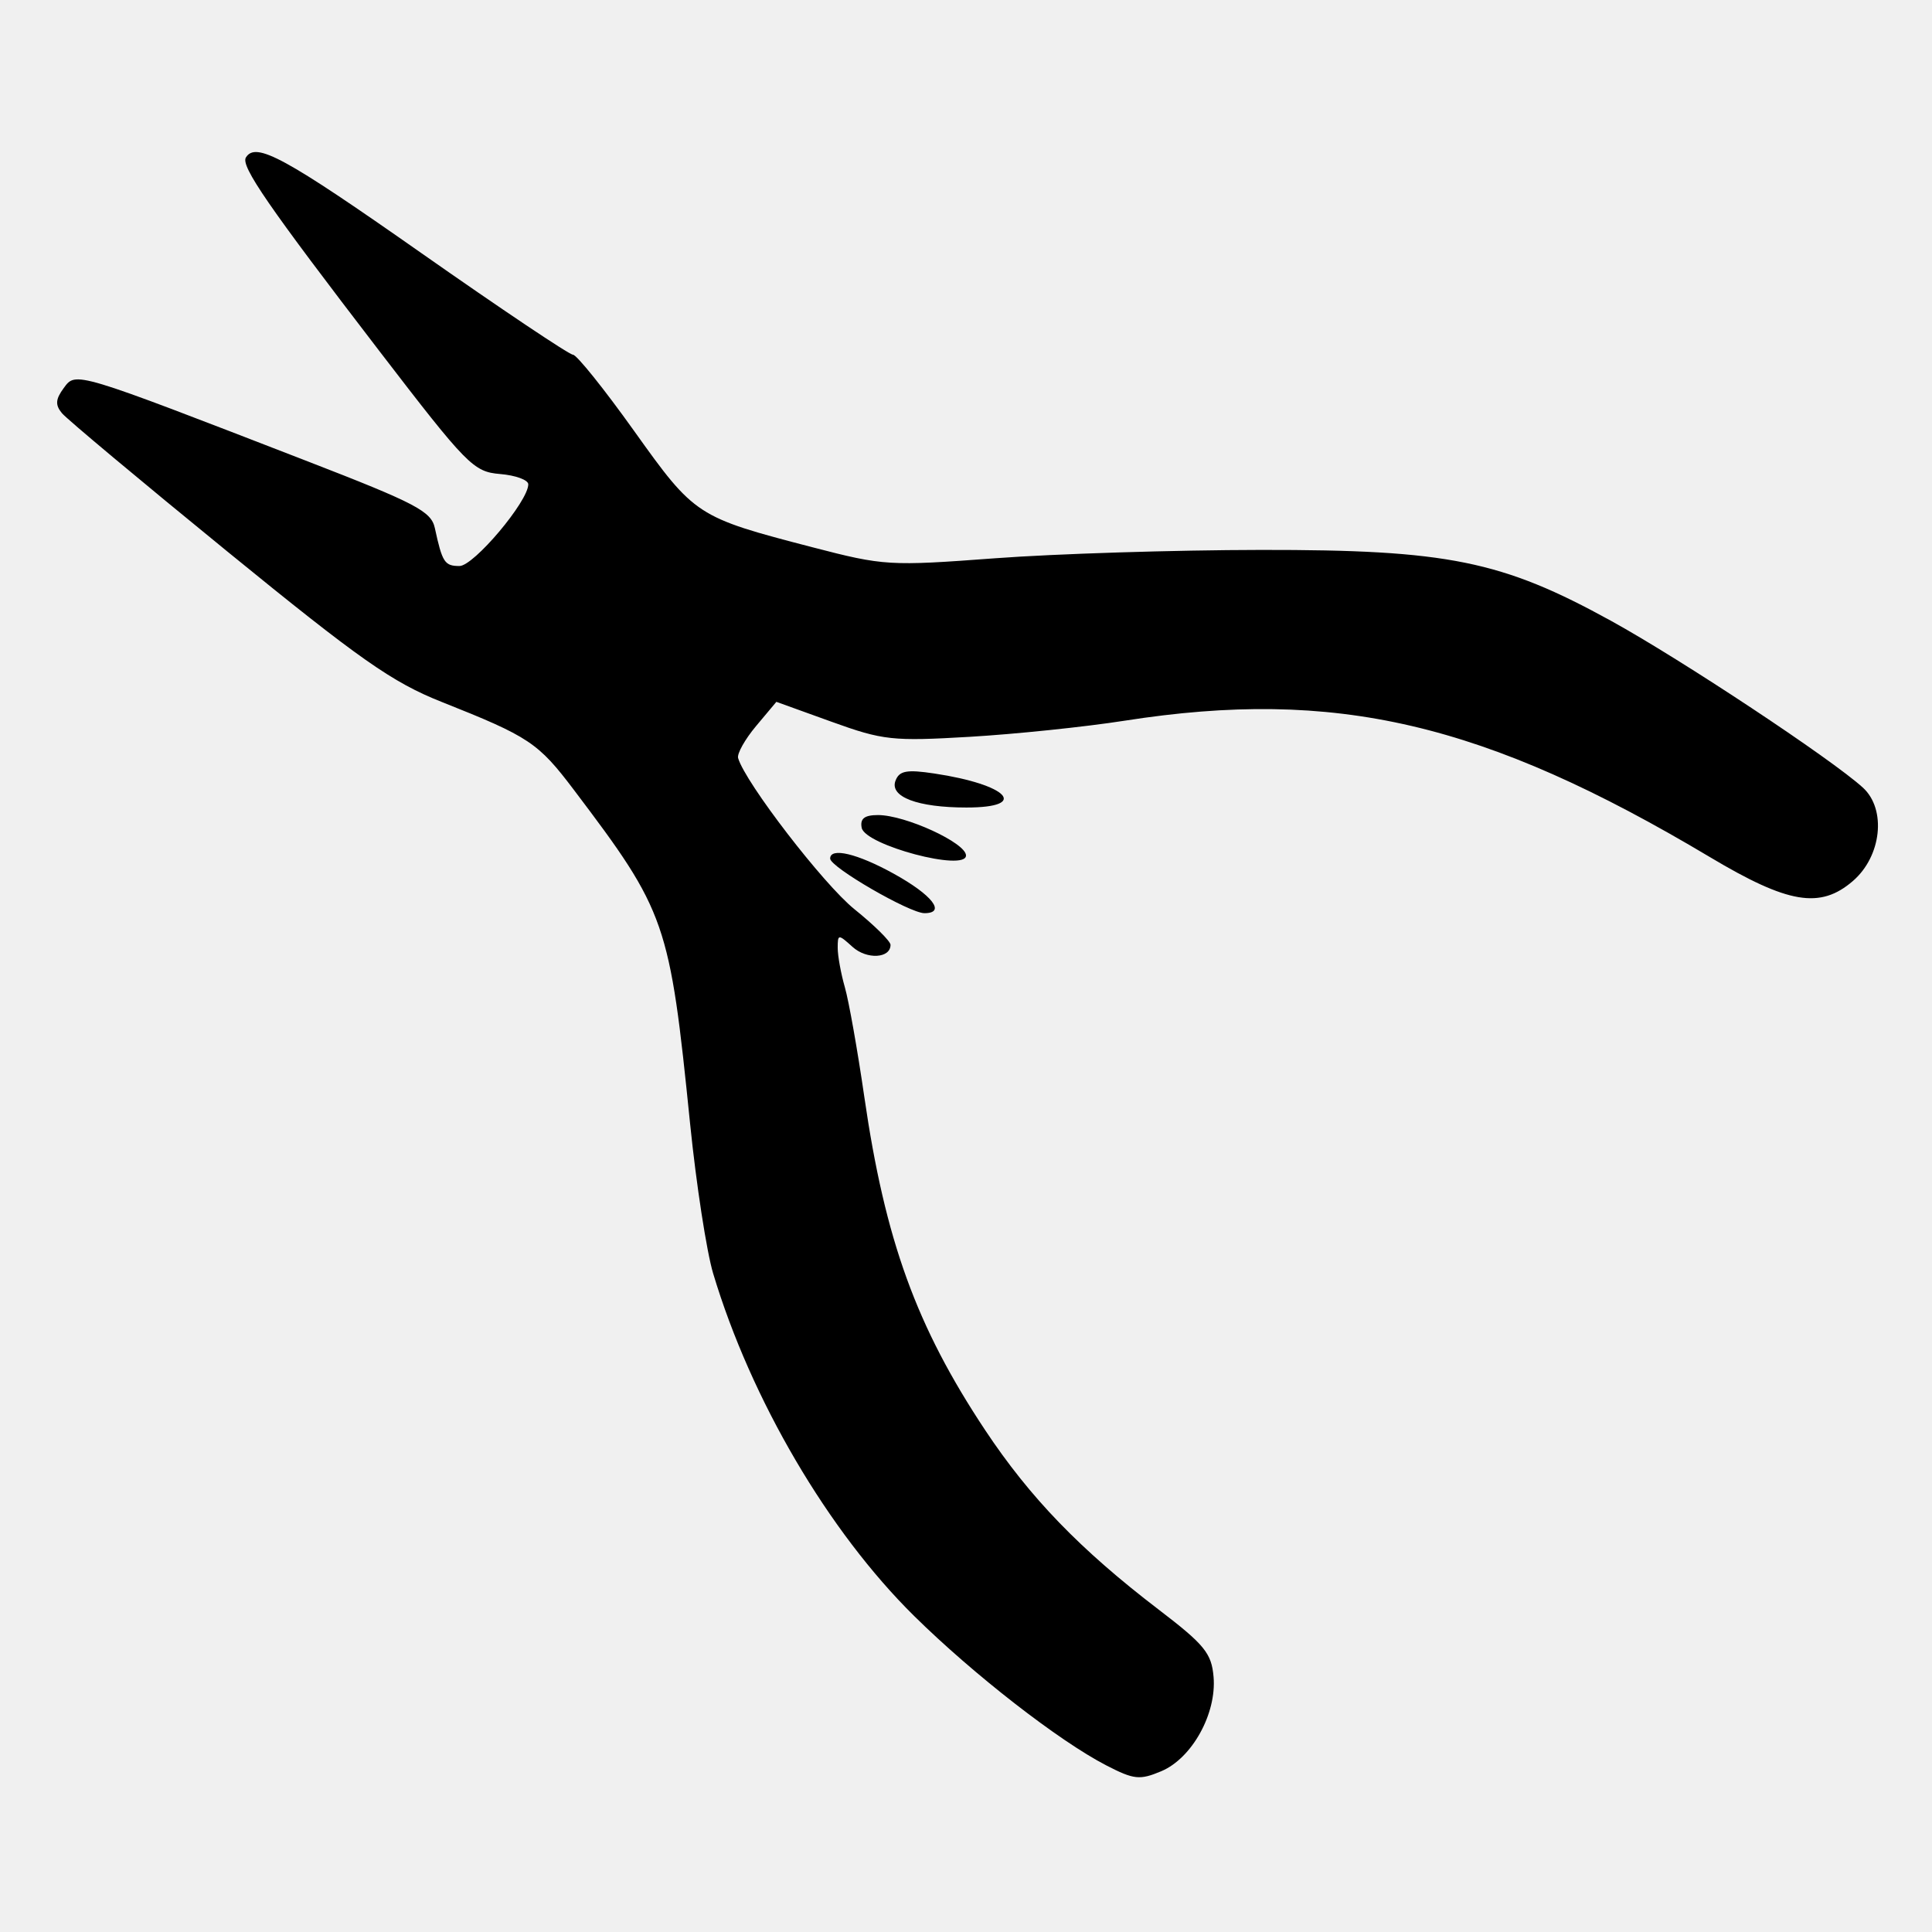
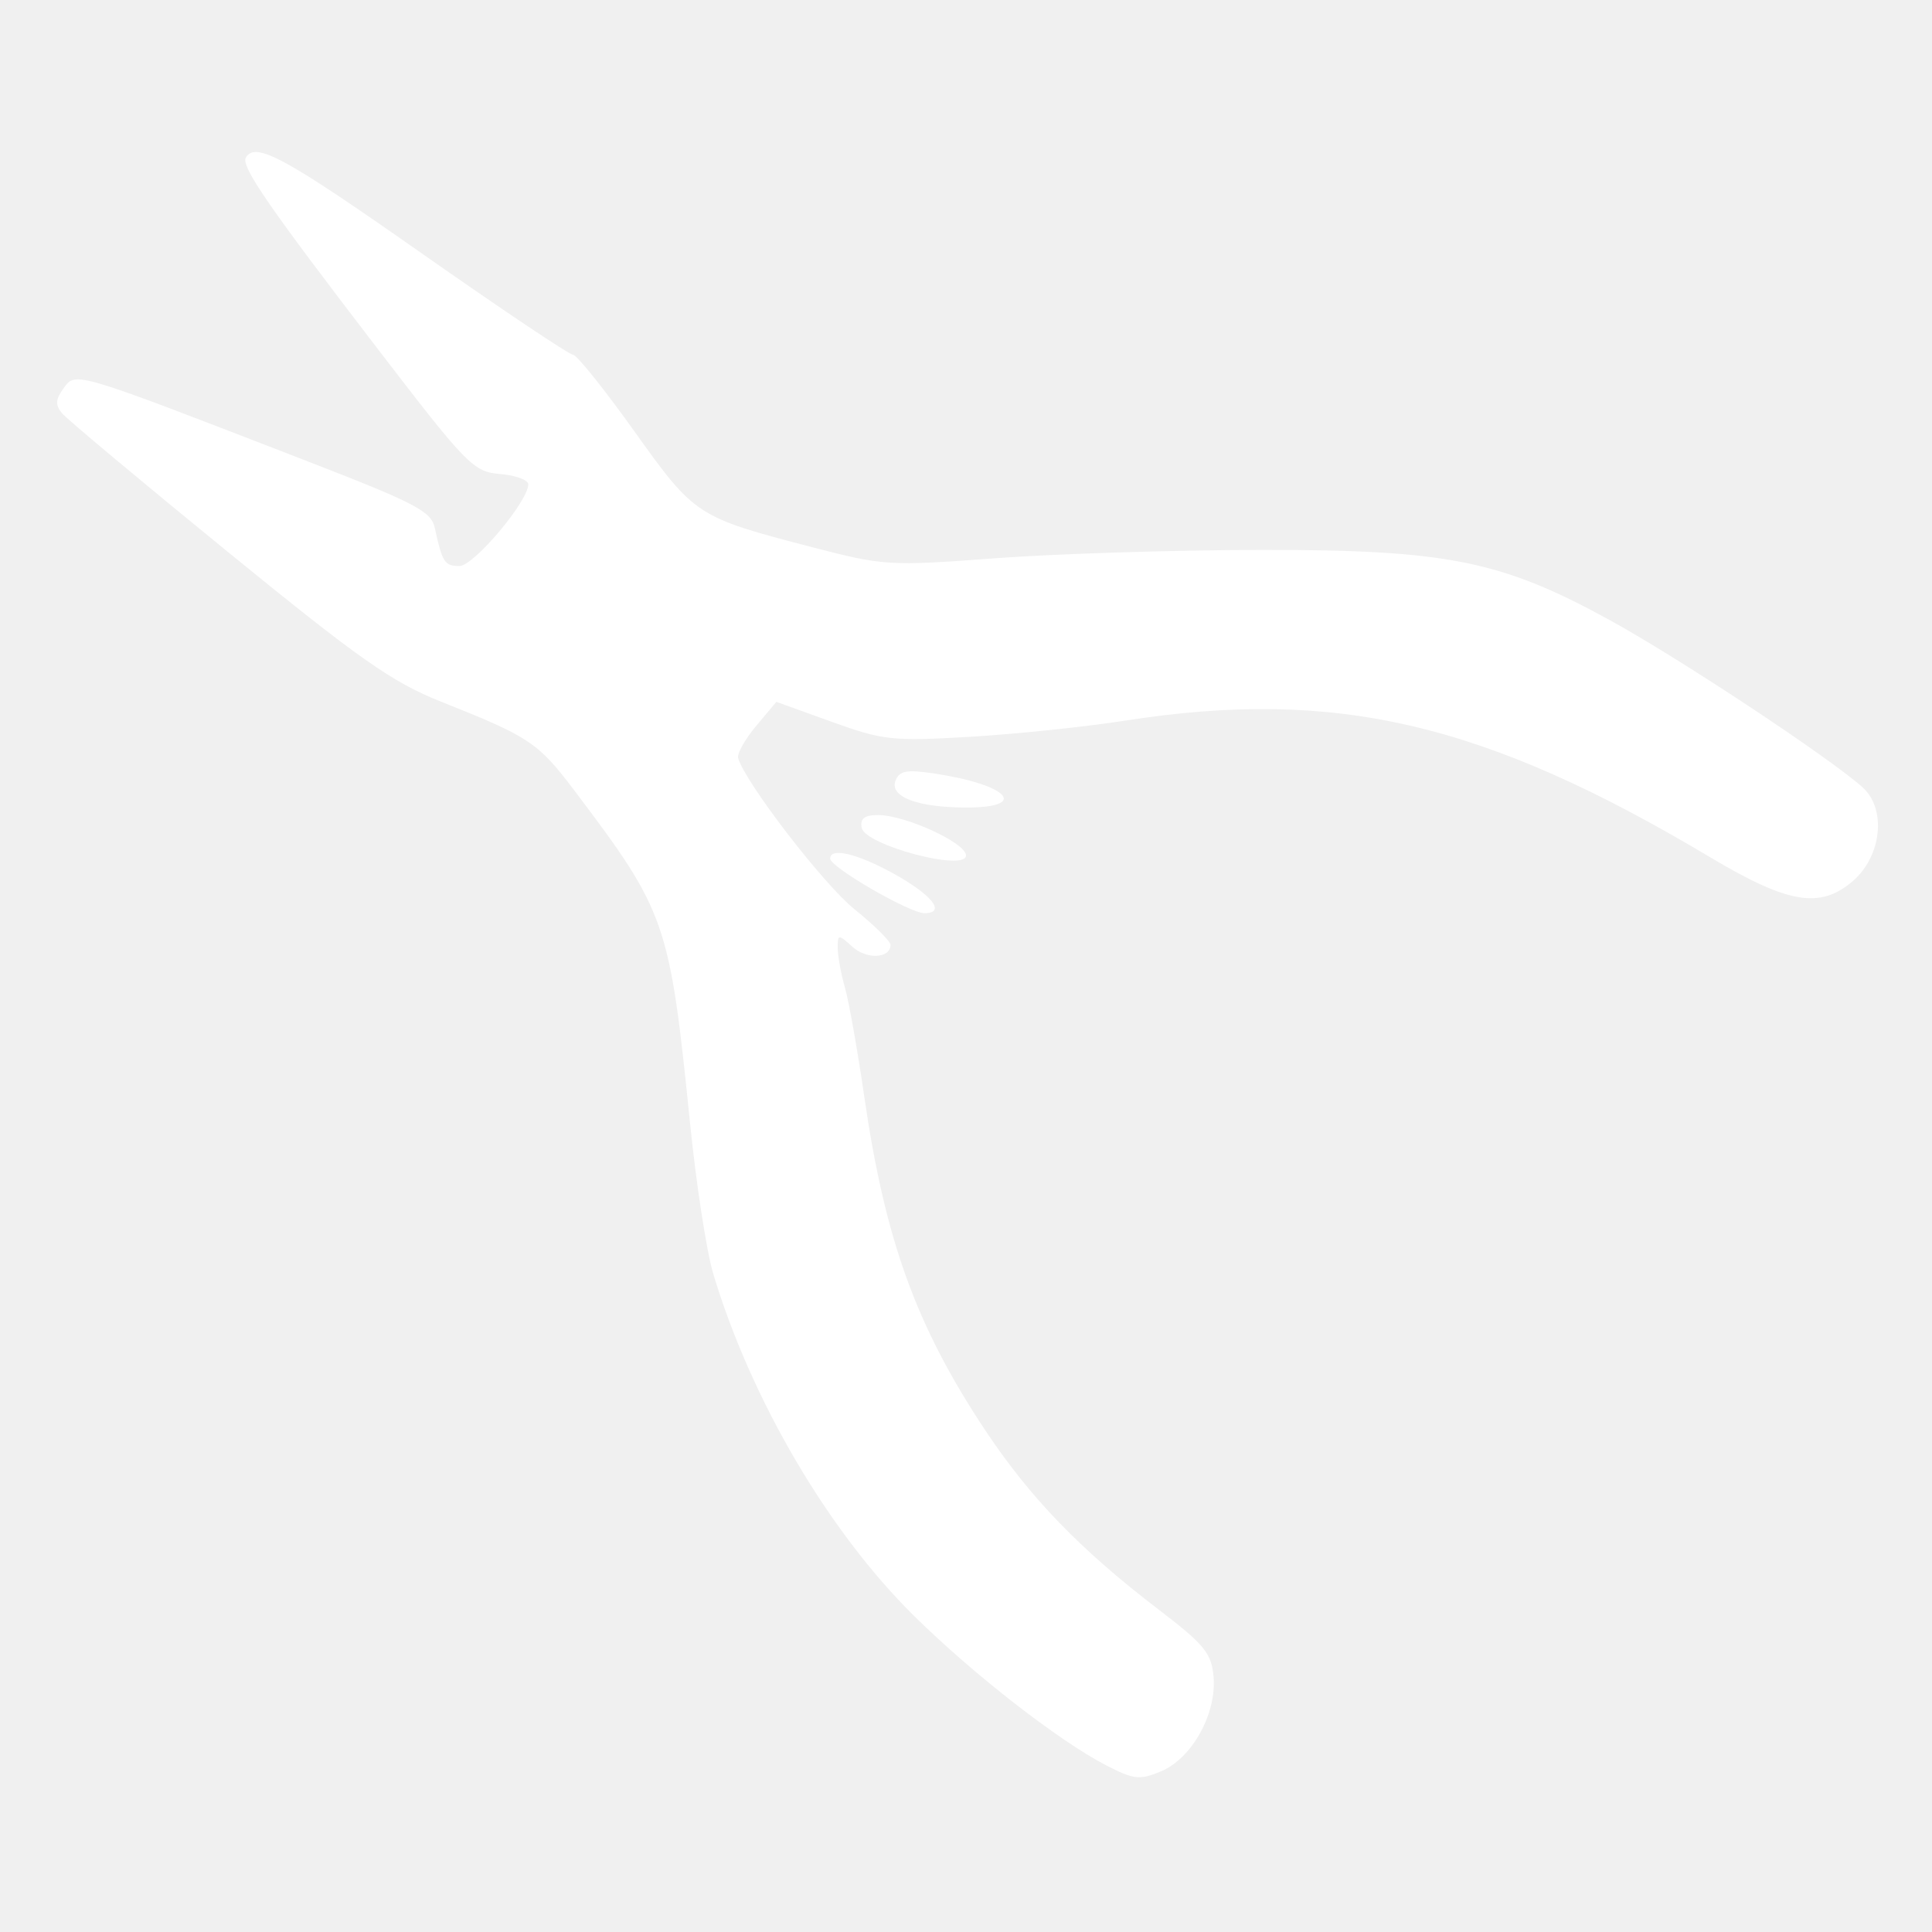
<svg xmlns="http://www.w3.org/2000/svg" width="256" height="256" viewBox="0 0 256 256" version="1.1">
-   <path d="M 32.583 20.865 C 31.875 22.012, 35.524 27.305, 50.256 46.500 C 61.896 61.665, 62.731 62.516, 66.268 62.810 C 68.321 62.981, 70 63.596, 70 64.176 C 70 66.427, 62.779 75, 60.883 75 C 58.914 75, 58.605 74.523, 57.620 69.973 C 57.140 67.751, 55.112 66.687, 40.787 61.140 C 9.707 49.106, 10.068 49.215, 8.446 51.418 C 7.354 52.901, 7.300 53.657, 8.208 54.750 C 8.853 55.528, 18.703 63.765, 30.097 73.055 C 47.725 87.429, 51.963 90.403, 58.534 93.013 C 70.146 97.626, 71.305 98.398, 76.063 104.690 C 88.284 120.848, 88.731 122.135, 91.446 148.937 C 92.258 156.947, 93.633 165.865, 94.501 168.756 C 99.529 185.484, 109.758 202.913, 121.130 214.128 C 128.984 221.874, 140.323 230.690, 146.592 233.925 C 150.250 235.813, 151.021 235.895, 153.873 234.696 C 157.940 232.985, 161.217 227.080, 160.805 222.205 C 160.539 219.062, 159.614 217.930, 153.500 213.257 C 143.134 205.334, 136.485 198.454, 130.539 189.500 C 121.417 175.762, 117.281 164.355, 114.523 145.324 C 113.632 139.177, 112.475 132.655, 111.951 130.831 C 111.428 129.006, 111 126.653, 111 125.602 C 111 123.765, 111.077 123.760, 112.963 125.466 C 114.847 127.171, 118 127.001, 118 125.195 C 118 124.718, 115.843 122.590, 113.207 120.466 C 109.116 117.170, 98.749 103.700, 97.805 100.453 C 97.637 99.877, 98.709 97.964, 100.187 96.201 L 102.873 92.997 110.187 95.637 C 117.005 98.098, 118.245 98.233, 128.500 97.631 C 134.550 97.275, 143.775 96.316, 149 95.499 C 176.970 91.126, 196.644 95.711, 226.587 113.578 C 236.949 119.761, 241.180 120.470, 245.506 116.748 C 249.320 113.468, 249.992 107.236, 246.842 104.363 C 242.709 100.593, 222.787 87.398, 213.500 82.280 C 199.005 74.293, 191.809 72.835, 167.044 72.867 C 155.645 72.881, 139.816 73.379, 131.868 73.973 C 117.838 75.020, 117.132 74.978, 107.644 72.512 C 92.311 68.528, 92.069 68.370, 84.022 57.100 C 80.056 51.545, 76.410 47, 75.919 47 C 75.428 47, 66.365 40.925, 55.779 33.500 C 37.712 20.827, 33.893 18.747, 32.583 20.865 M 118.661 103.440 C 117.839 105.583, 121.583 107, 128.065 107 C 136.459 107, 133.582 103.960, 123.801 102.493 C 120.142 101.944, 119.166 102.124, 118.661 103.440 M 114.178 109.687 C 114.623 111.994, 128 115.544, 128 113.354 C 128 111.689, 119.968 108, 116.344 108 C 114.546 108, 113.944 108.469, 114.178 109.687 M 110 113.766 C 110 114.898, 120.536 121, 122.490 121 C 125.406 121, 123.541 118.598, 118.432 115.773 C 113.598 113.101, 110 112.245, 110 113.766" stroke="none" fill-rule="evenodd" />
+   <path d="M 32.583 20.865 C 31.875 22.012, 35.524 27.305, 50.256 46.500 C 61.896 61.665, 62.731 62.516, 66.268 62.810 C 68.321 62.981, 70 63.596, 70 64.176 C 70 66.427, 62.779 75, 60.883 75 C 58.914 75, 58.605 74.523, 57.620 69.973 C 57.140 67.751, 55.112 66.687, 40.787 61.140 C 9.707 49.106, 10.068 49.215, 8.446 51.418 C 7.354 52.901, 7.300 53.657, 8.208 54.750 C 8.853 55.528, 18.703 63.765, 30.097 73.055 C 47.725 87.429, 51.963 90.403, 58.534 93.013 C 70.146 97.626, 71.305 98.398, 76.063 104.690 C 88.284 120.848, 88.731 122.135, 91.446 148.937 C 92.258 156.947, 93.633 165.865, 94.501 168.756 C 99.529 185.484, 109.758 202.913, 121.130 214.128 C 128.984 221.874, 140.323 230.690, 146.592 233.925 C 150.250 235.813, 151.021 235.895, 153.873 234.696 C 157.940 232.985, 161.217 227.080, 160.805 222.205 C 160.539 219.062, 159.614 217.930, 153.500 213.257 C 143.134 205.334, 136.485 198.454, 130.539 189.500 C 121.417 175.762, 117.281 164.355, 114.523 145.324 C 113.632 139.177, 112.475 132.655, 111.951 130.831 C 111.428 129.006, 111 126.653, 111 125.602 C 111 123.765, 111.077 123.760, 112.963 125.466 C 114.847 127.171, 118 127.001, 118 125.195 C 118 124.718, 115.843 122.590, 113.207 120.466 C 109.116 117.170, 98.749 103.700, 97.805 100.453 C 97.637 99.877, 98.709 97.964, 100.187 96.201 L 102.873 92.997 110.187 95.637 C 117.005 98.098, 118.245 98.233, 128.500 97.631 C 134.550 97.275, 143.775 96.316, 149 95.499 C 176.970 91.126, 196.644 95.711, 226.587 113.578 C 236.949 119.761, 241.180 120.470, 245.506 116.748 C 249.320 113.468, 249.992 107.236, 246.842 104.363 C 242.709 100.593, 222.787 87.398, 213.500 82.280 C 199.005 74.293, 191.809 72.835, 167.044 72.867 C 155.645 72.881, 139.816 73.379, 131.868 73.973 C 117.838 75.020, 117.132 74.978, 107.644 72.512 C 92.311 68.528, 92.069 68.370, 84.022 57.100 C 80.056 51.545, 76.410 47, 75.919 47 C 75.428 47, 66.365 40.925, 55.779 33.500 C 37.712 20.827, 33.893 18.747, 32.583 20.865 M 118.661 103.440 C 117.839 105.583, 121.583 107, 128.065 107 C 136.459 107, 133.582 103.960, 123.801 102.493 C 120.142 101.944, 119.166 102.124, 118.661 103.440 M 114.178 109.687 C 114.623 111.994, 128 115.544, 128 113.354 C 128 111.689, 119.968 108, 116.344 108 C 114.546 108, 113.944 108.469, 114.178 109.687 M 110 113.766 C 110 114.898, 120.536 121, 122.490 121 C 125.406 121, 123.541 118.598, 118.432 115.773 C 113.598 113.101, 110 112.245, 110 113.766" stroke="none" fill="white" fill-rule="evenodd" />
</svg>
